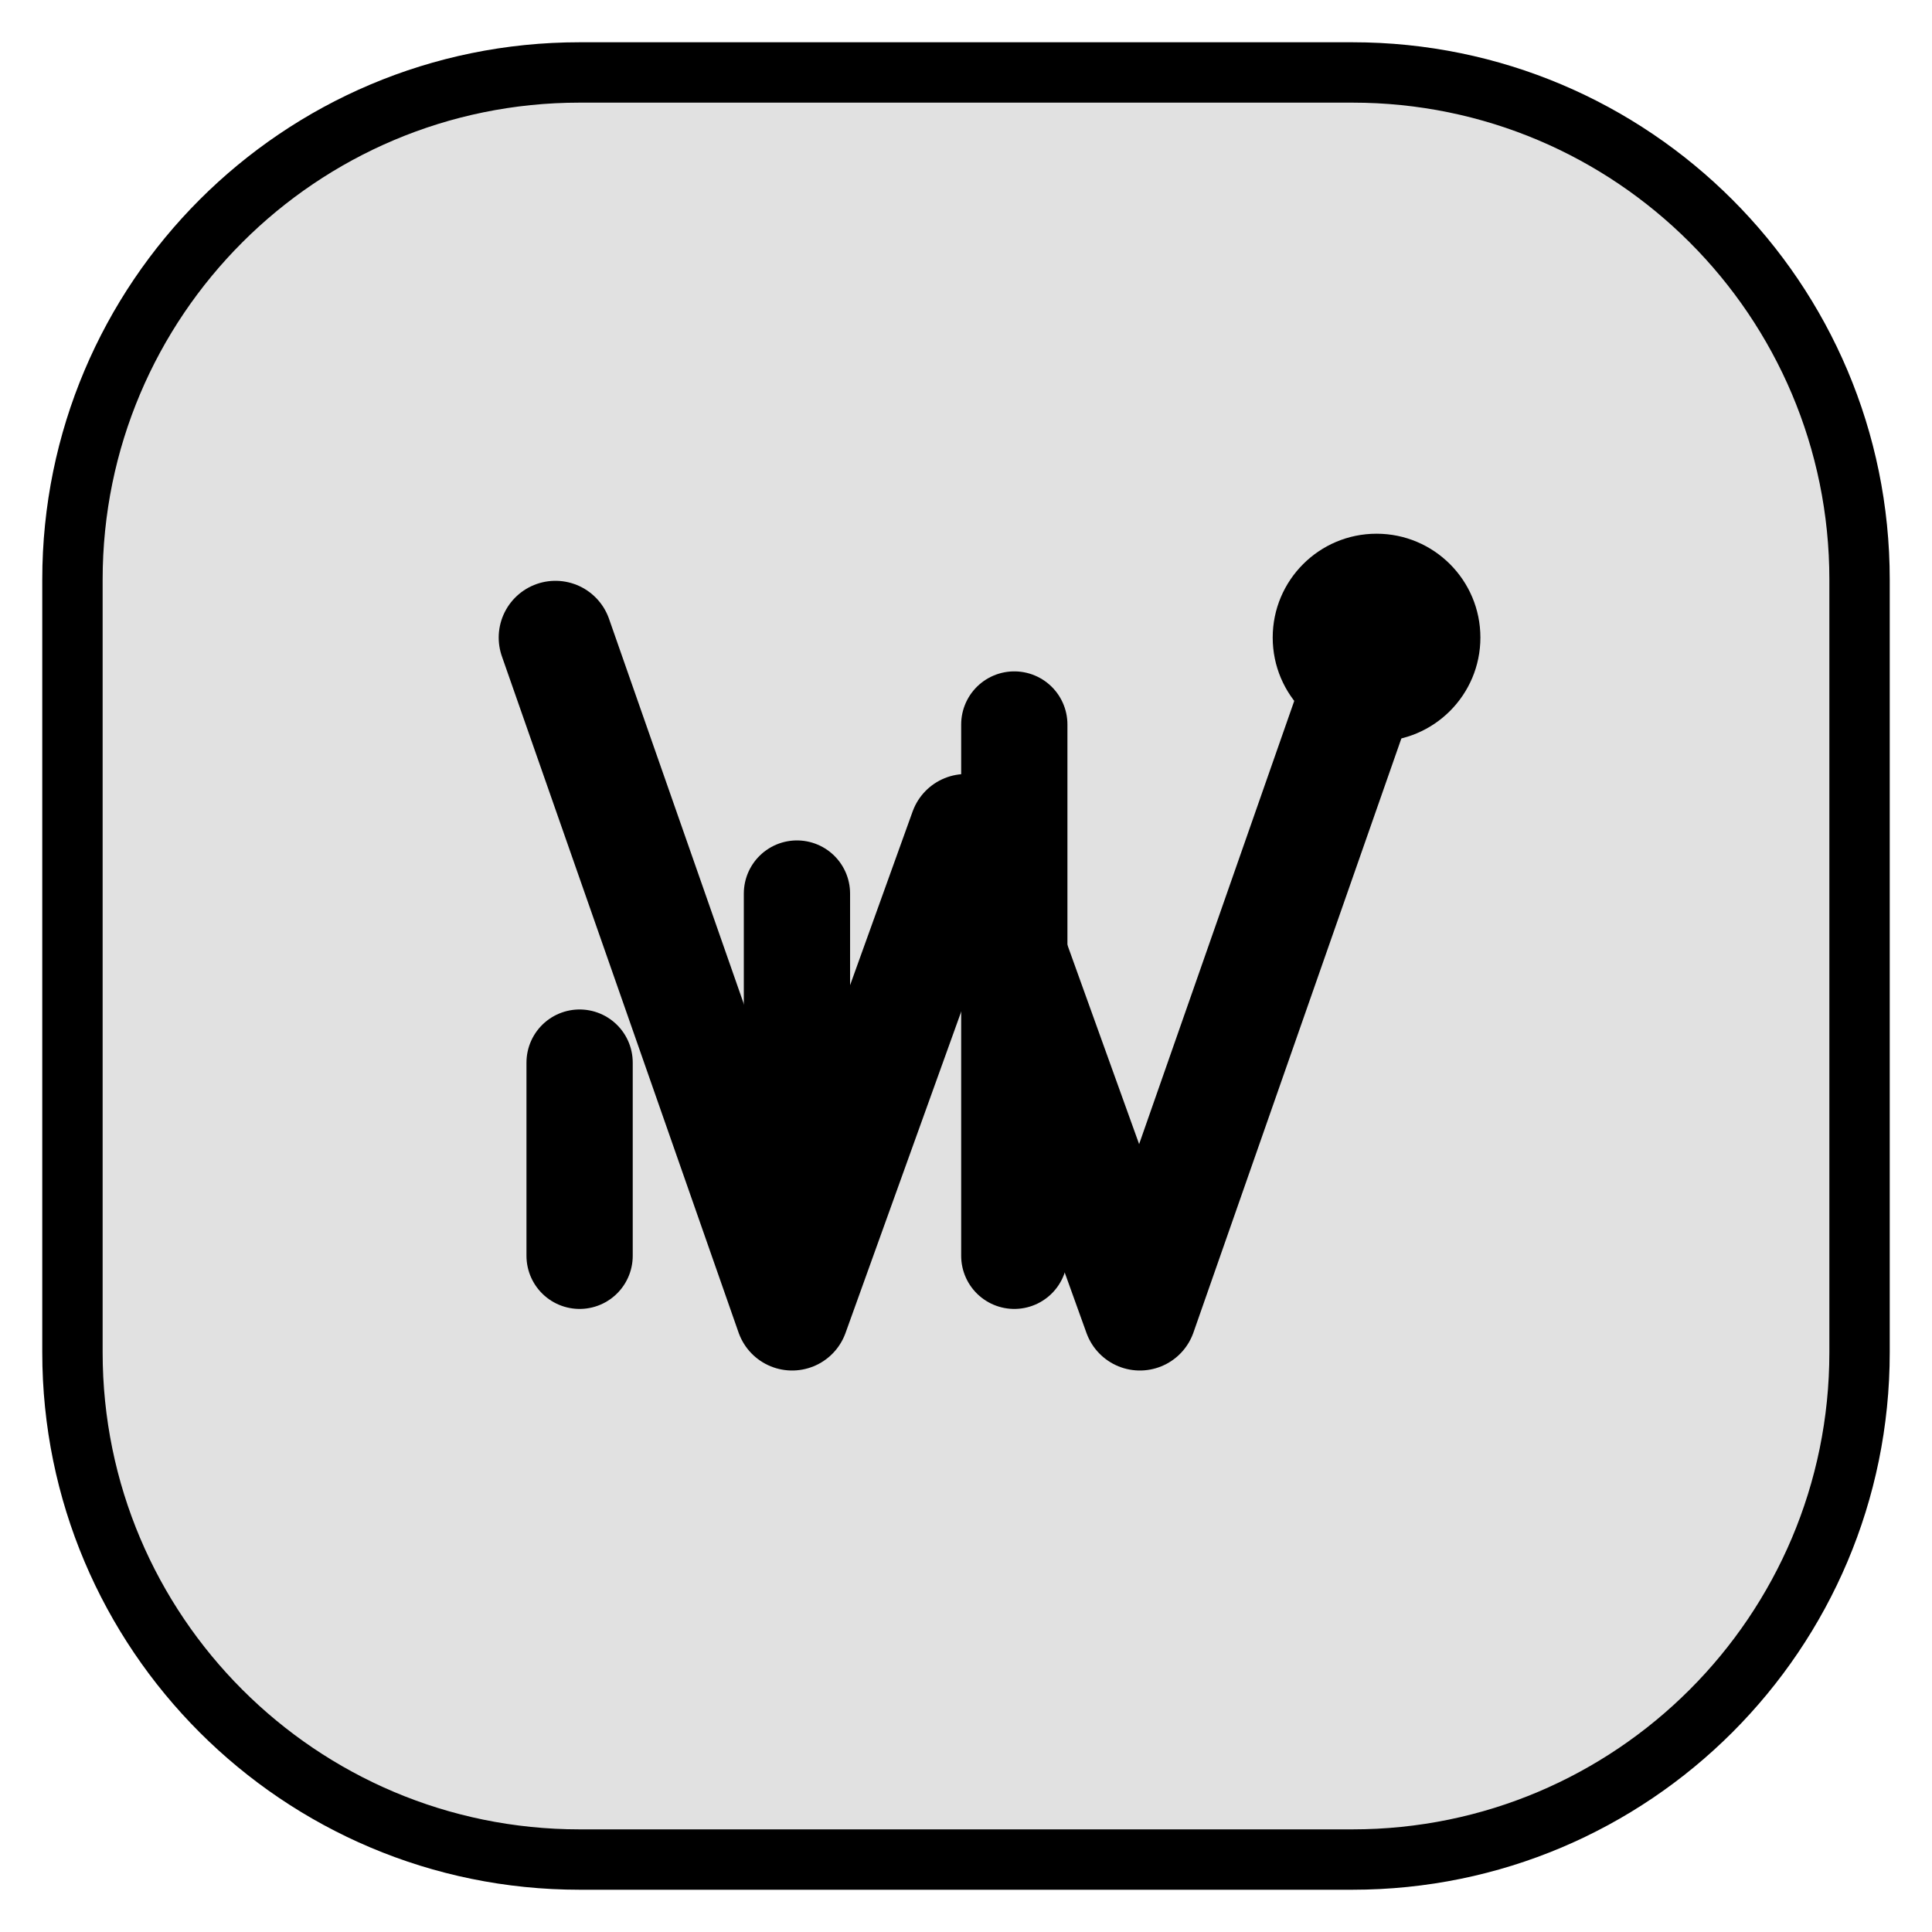
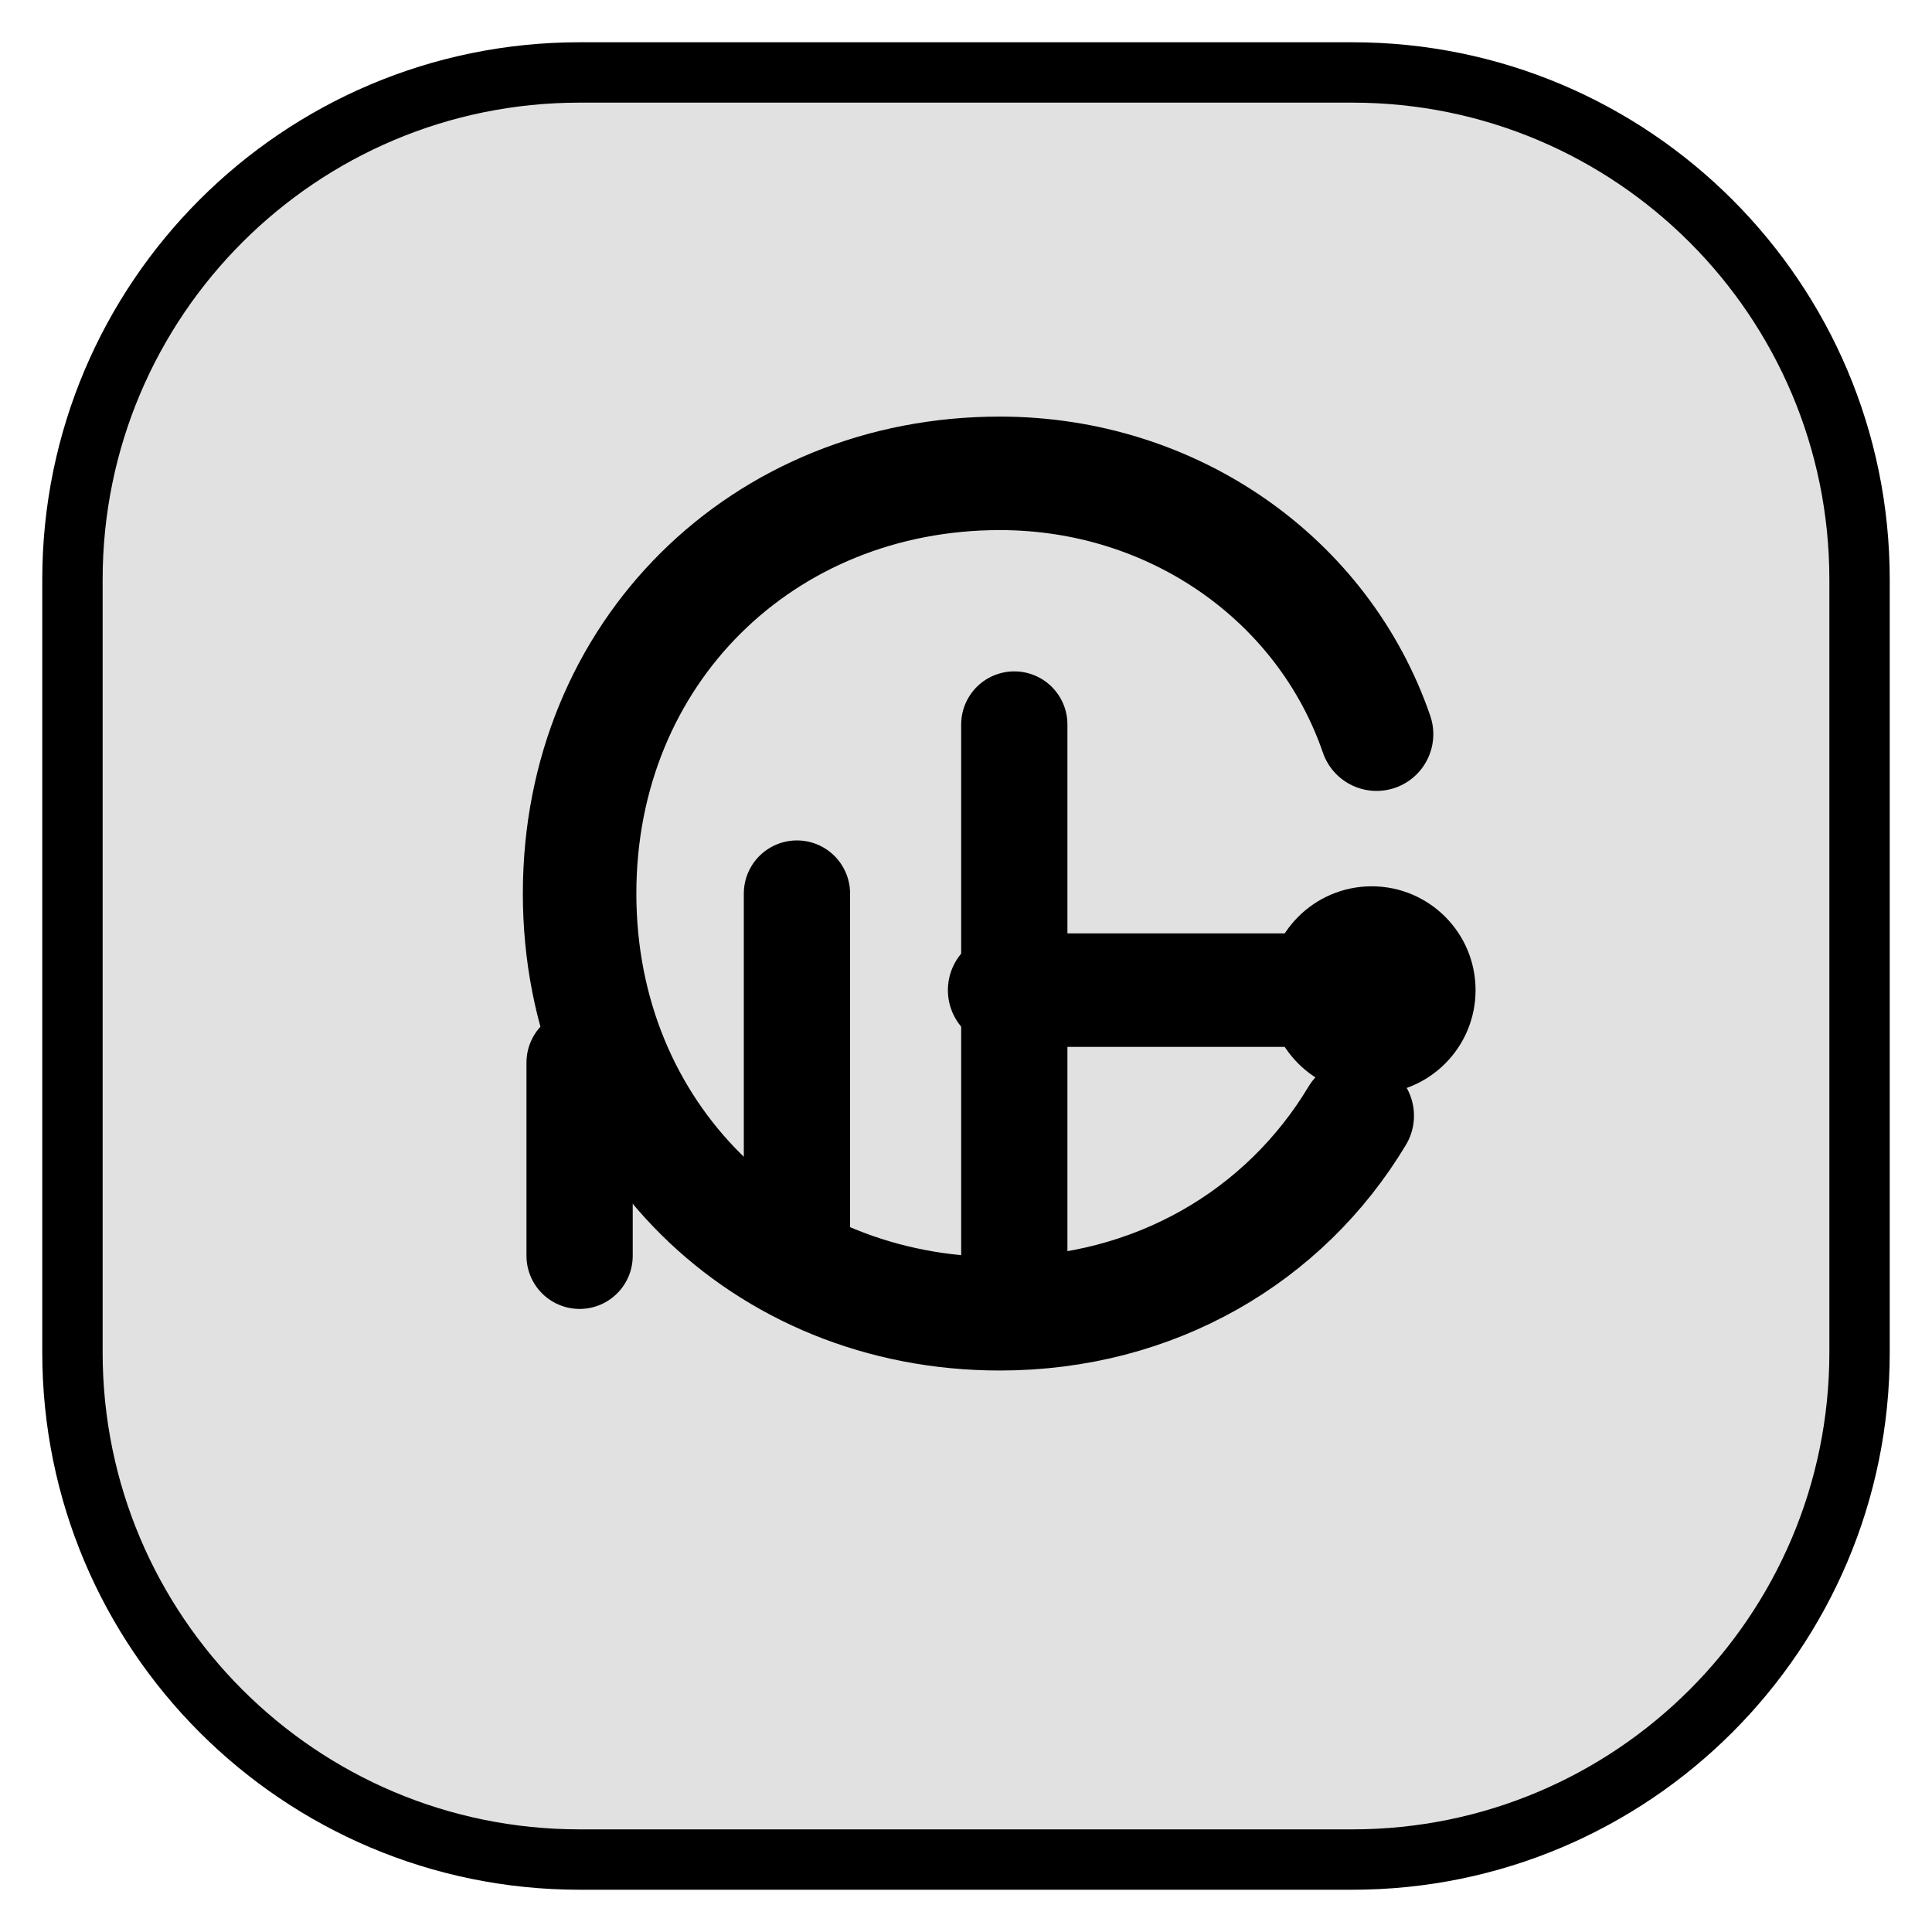
<svg xmlns="http://www.w3.org/2000/svg" viewBox="0 0 40 40" fill="none">
  <rect x="1" y="1" width="38" height="38" rx="11" fill="currentColor" fill-opacity="0.12" />
  <rect x="1.5" y="1.5" width="37" height="37" rx="10.5" stroke="currentColor" stroke-width="1.25" />
  <path d="M12 26 V22" stroke="currentColor" stroke-width="2.2" stroke-linecap="round" />
  <path d="M16.5 26 V18.5" stroke="currentColor" stroke-width="2.2" stroke-linecap="round" />
  <path d="M21 26 V15" stroke="currentColor" stroke-width="2.2" stroke-linecap="round" />
-   <path d="M11.5 13.2 L16.4 27.2 L20 17.2 L23.6 27.2 L28.5 13.2" stroke="currentColor" stroke-width="2.35" stroke-linecap="round" stroke-linejoin="round" />
-   <circle cx="28.5" cy="13.2" r="2.15" fill="currentColor" />
+   <path d="M28.5 15.2c-1.1-3.2-4.2-5.4-7.8-5.4-4.9 0-8.7 3.7-8.7 8.7s3.8 8.7 8.7 8.7c3.2 0 5.9-1.6 7.4-4.1" stroke="currentColor" stroke-width="2.35" stroke-linecap="round" />
+   <path d="M20.8 20.5 H28.2" stroke="currentColor" stroke-width="2.35" stroke-linecap="round" />
+   <circle cx="28.4" cy="20.5" r="2.15" fill="currentColor" />
</svg>
